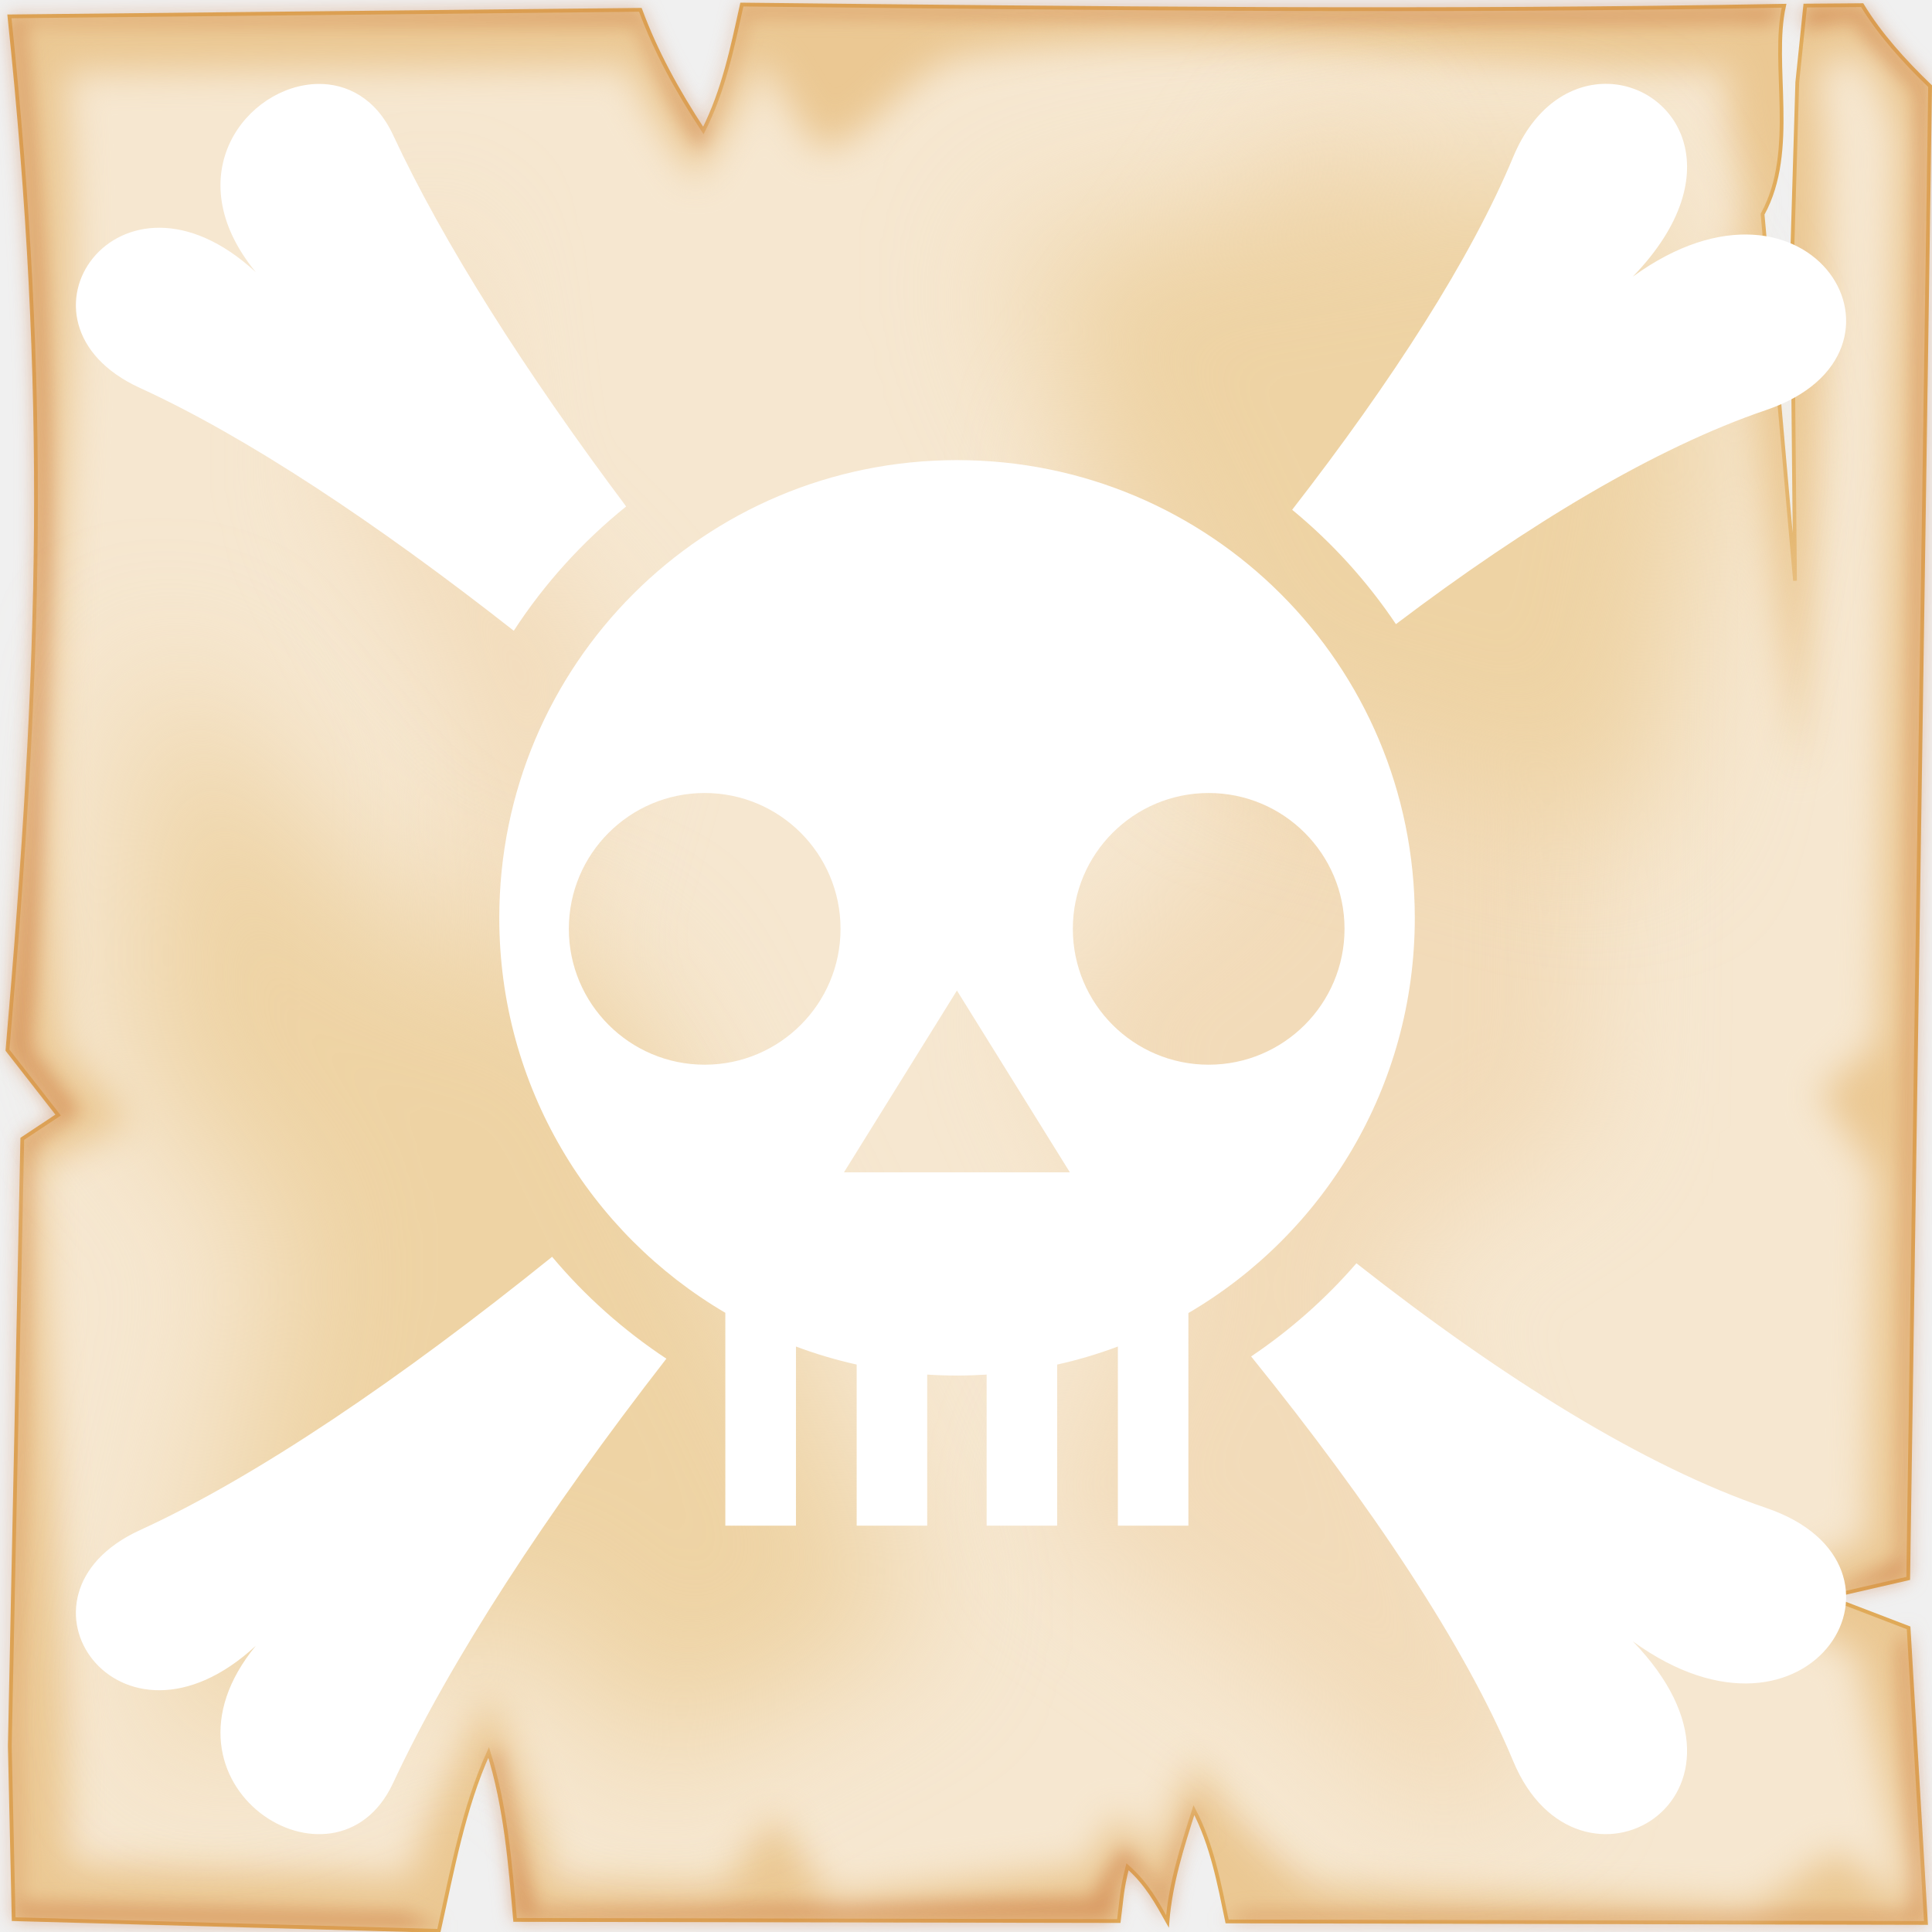
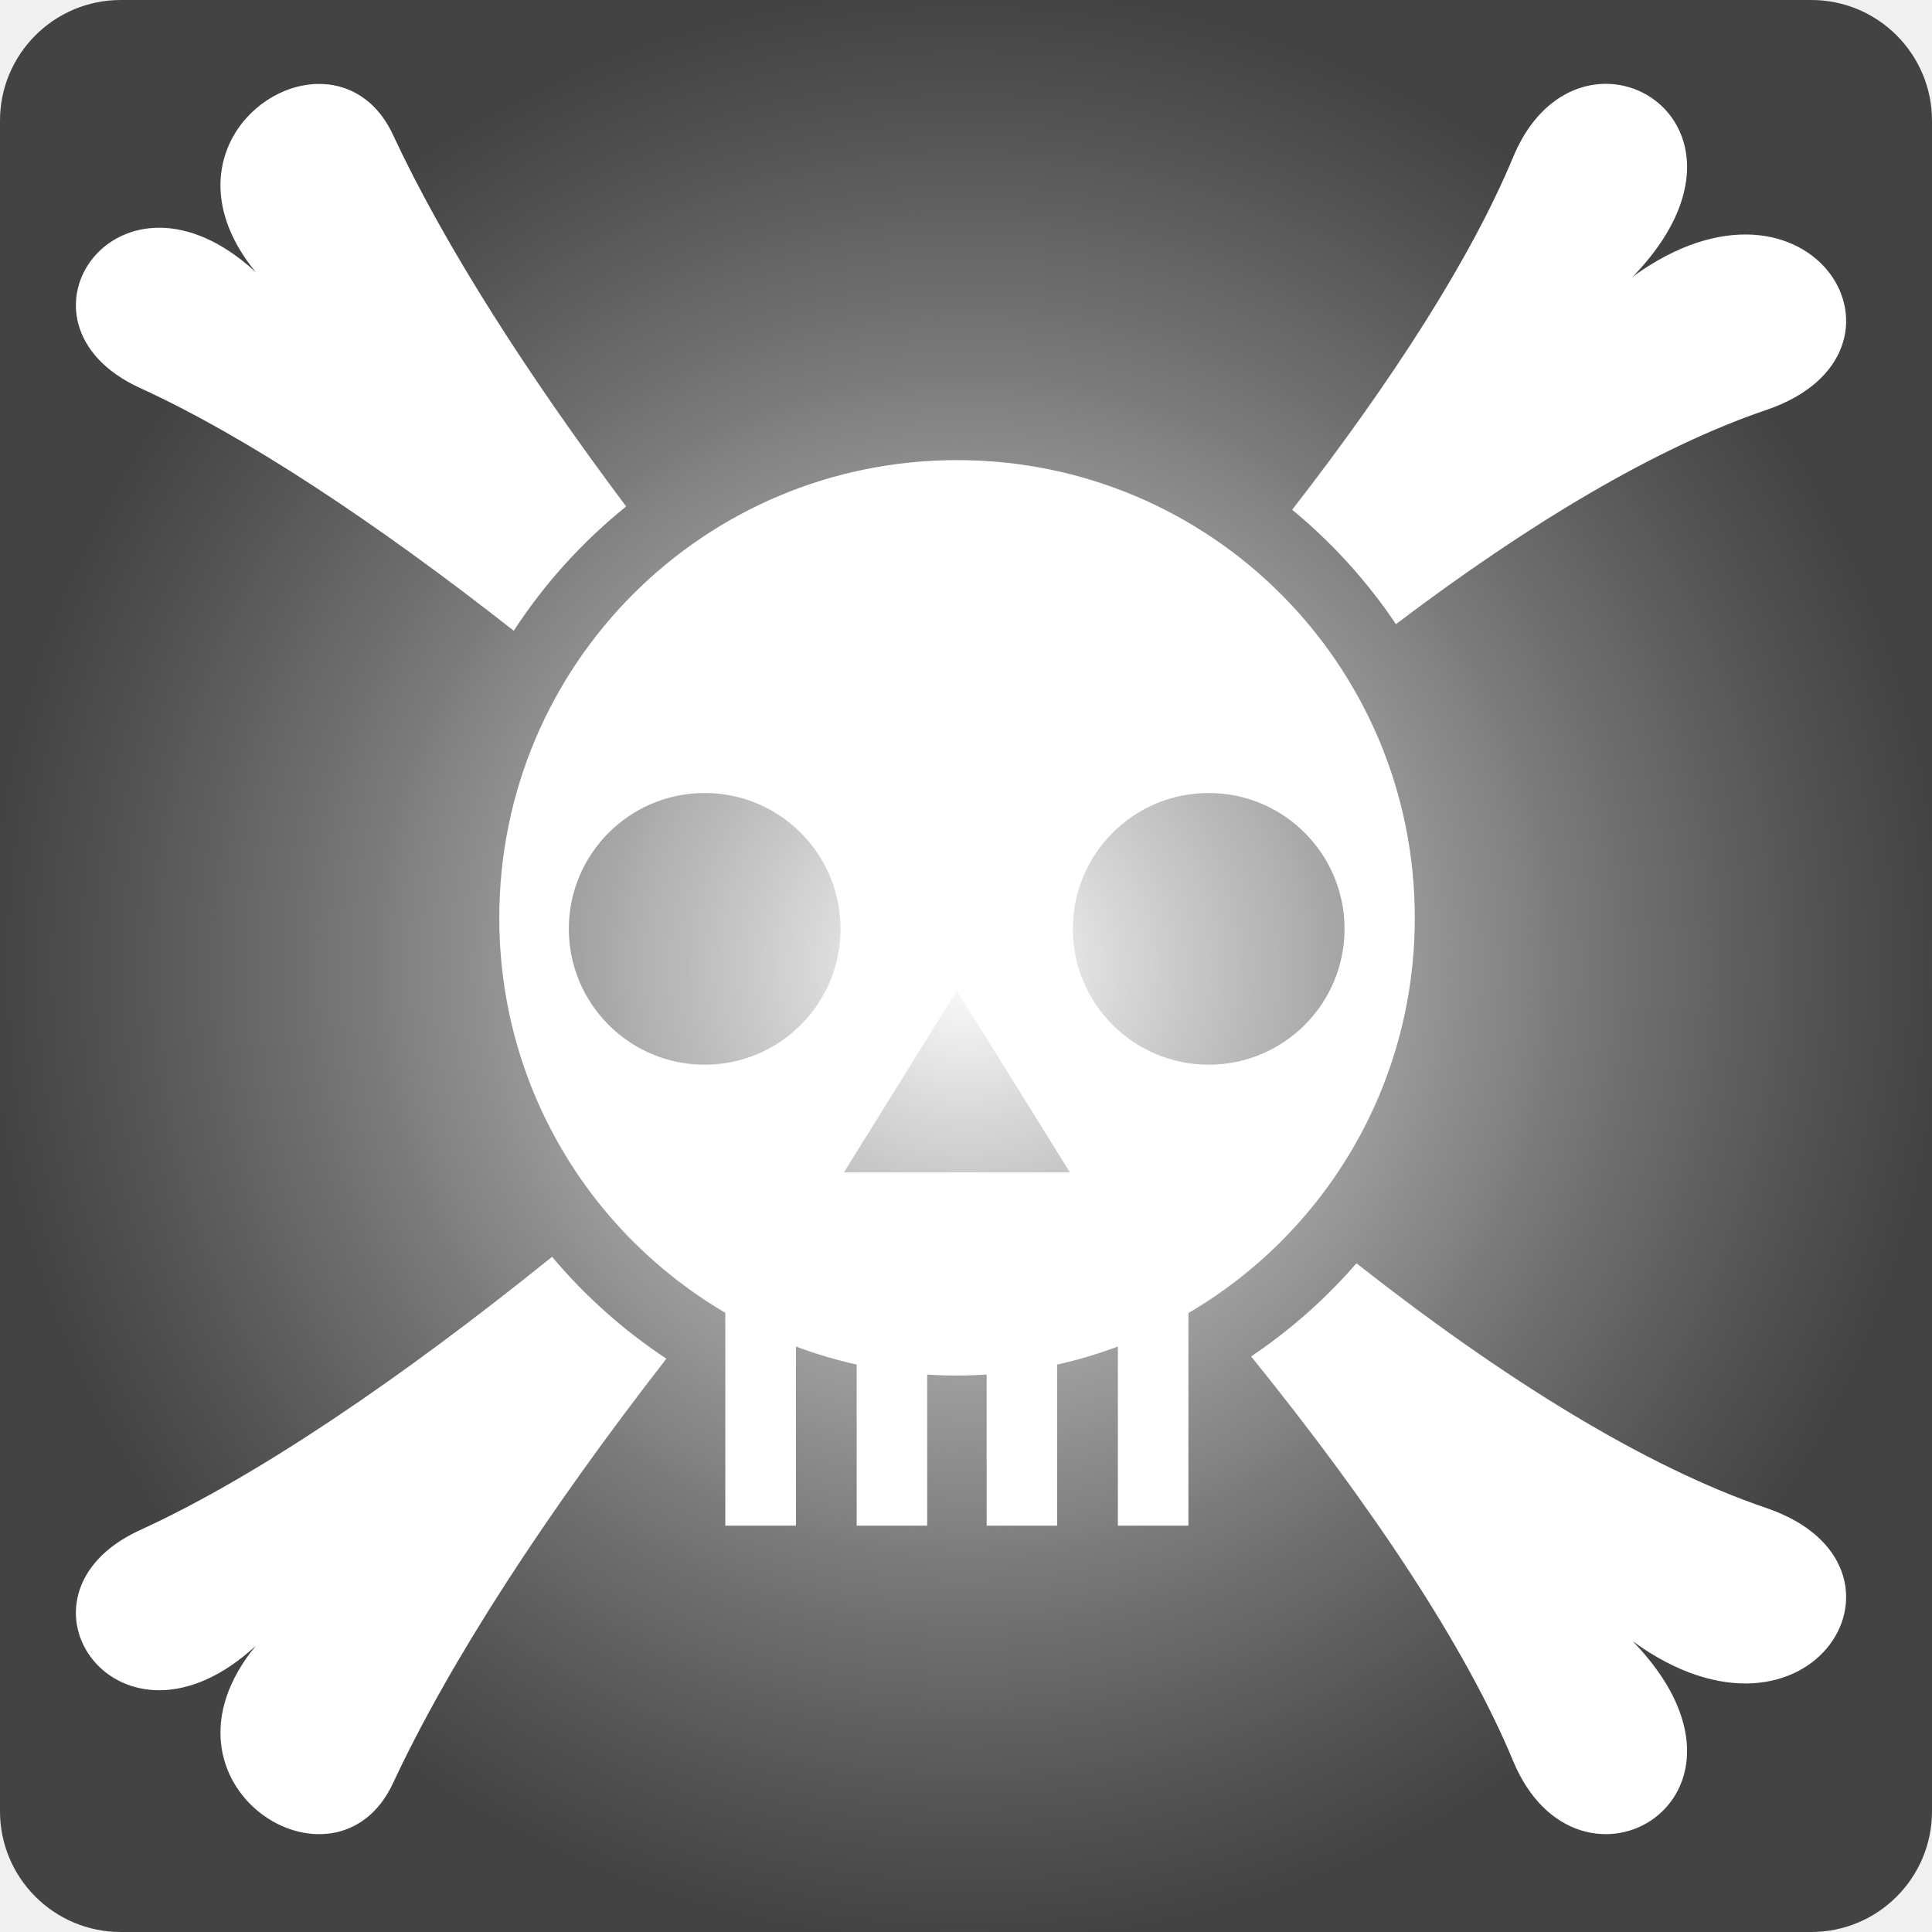
<svg xmlns="http://www.w3.org/2000/svg" viewBox="0 0 512 512" style="height: 512px; width: 512px;">
-   <path d="M0 0h512v512H0z" fill="url(#pattern)" fill-opacity="1" />
-   <svg>
-     <defs>
-       <filter id="b" x="-.024" width="1.048" y="-.024" height="1.048" color-interpolation-filters="sRGB">
-         <feGaussianBlur stdDeviation="4.823" />
-       </filter>
-       <filter id="a" x="-.012" width="1.024" y="-.012" height="1.024" color-interpolation-filters="sRGB">
-         <feGaussianBlur stdDeviation="2.55" />
-       </filter>
-       <filter id="c" x="-.112" width="1.225" y="-.077" height="1.153" color-interpolation-filters="sRGB">
-         <feGaussianBlur stdDeviation="15.63" />
-       </filter>
-       <filter id="e" x="-.237" width="1.475" y="-.249" height="1.497" color-interpolation-filters="sRGB">
-         <feGaussianBlur stdDeviation="18.7" />
-       </filter>
-       <filter id="d" x="-.213" width="1.426" y="-.151" height="1.303" color-interpolation-filters="sRGB">
-         <feGaussianBlur stdDeviation="18.7" />
-       </filter>
-     </defs>
-     <path d="M196.6 1.207c-2.5 11.323-4.8 22.703-10.2 33.383-7-10.68-12.6-20.91-16.7-31.988L2.494 4.338C13 104.9 10.86 175.3 1.979 278.3L15.4 295.5l-9.494 6.3L2.6 462.7l1.019 45.9 112.681 3.1c3.6-16.1 6.5-32.5 13.2-47.3 4.5 14.4 5.7 29.4 7 44.4l160 .3c.8-6.1.7-8.1 2.3-14.4 5.1 4.5 7.8 9.5 10.6 14.5.8-10.1 3.9-19.8 7-29.5 4.8 9.2 6.7 19.4 8.8 29.5l185.2.4-4.6-78.2-21.4-8.2 21.3-4.9 5.8-395.47c-7-6.73-13.3-13.744-18-21.465l-15.1.114-2.1 20.321-1.4 47.23.8 84.87-8.6-97.14c9.3-16.86 2.2-39.69 5.7-55.239-92.1 1.696-184.1.685-276.2-.314z" overflow="visible" color="#000" fill="#ebc893" fill-rule="evenodd" stroke="#e0aa58" enable-background="accumulate" />
-     <path d="M196.6 1.203c-2.5 11.327-4.8 22.707-10.2 33.387-7-10.68-12.6-20.91-16.7-31.99L2.494 4.336C13 104.9 10.86 175.3 1.979 278.3L15.4 295.5l-9.494 6.3L2.6 462.7l1.019 45.9 112.681 3.1c.5-2.1-7.9-2.3-7.4-4.5L5.244 504.5l-.914-47.3 4.63-153.7 12.42-9-13.093-16.8C16.95 177.3 16.36 104 6.113 5.992l162.687.164c4 10.804 10.3 24.254 17.1 34.664 5.3-10.41 9.5-25.97 12-37.02 89.8.974 173.8 3.521 263.6 1.867 4.6 1.226 10.6.431 11.3-4.149-92.1 1.696-184.1.684-276.2-.315zm296.9.158l-15.1.116-.6 6.277 13.5-2.557c4.6 7.533 9.7 12.383 16.6 18.943l-4.6 389.06-19.9 9.9 4.1-.6 18.2-4.2 5.8-395.47c-7-6.73-13.3-13.748-18-21.469zm9.6 435.739l3.5 69.7-177.7.1c.4 2.1-4.1.2-3.7 2.3l185.2.4-4.6-78.2zm-370 25.1c-1 2.2-2.9.4-3.7 2.6 4.2 14 5.8 29.5 7.1 44l158 .3c1.9-5 .8-9.7 4.3-14.4 5.1 4.5 7.8 9.5 10.6 14.5.8-10.1 3.9-19.8 7-29.5 1.8 3.4 3.2 7 4.3 10.6-1.4-5.6-2.4-8.3-5.1-13.4-3 9.4-6.7 16.2-7.5 26-2.7-4.9-5.4-9.7-10.4-14.1-3.4 4.6-6.2 9.1-8 14l-147.6 3.4c-3.4-14.6-7.1-30.3-9-44z" overflow="visible" color="#000" opacity=".527" fill="#c87137" fill-rule="evenodd" filter="url(#a)" enable-background="accumulate" />
-     <path d="M200.1 16.1c-2.3 10.67-10.5 21.38-15.6 31.44-6.6-10.06-13.9-19.69-17.7-30.12L17.34 19.05C24.61 113.6 7.605 179.3 16.85 277l18.26 20.1L10.34 309l7.1 141.6.96 43.3 90.2 3.4c3.4-15.2 15-35.6 21.3-49.6 4.3 13.6 15.4 36.7 16.6 50.9l45.1.8 13.8-18.7 14.4 22.2 68.7-8.6c1.8-4.7 4.5-9.1 7.8-13.5 4.8 4.2 7.4 8.9 10 13.6.8-9.5 7.7-19.6 10.6-28.7 4.5 8.6 19.9 28.9 33.1 33.9l114.6 5.6 22.3-14.7 19.4 14.7-14.5-67.6-34.6-14.2 37.5-15.1 2.1-96.9-14.5-21.9 15.2-13.4 5.1-239.63c-5.2-21.09-11.8-24.89-16.9-20.22l-4.2 2.11 2 19.14.7 44.47-7.1 124.23-18.3-137.78c8.8-15.88-3.9-35.38-.6-50.02-67.1 1.24-140.4-13.332-202.8-3.28-14 2.25-23.7 21.31-36.9 24.48-4.3 1.03-13.9-23.45-18.4-23.5z" overflow="visible" enable-background="accumulate" filter="url(#b)" fill-rule="evenodd" fill="#f6e7d0" color="#000" />
-     <path d="M354 27.39l-70.3 96.91 46.4 97.6-56.2 43.6 33 74.4-30.2 63.2 69.8 48.8 31.6 29.5 31.6-13.3L365.9 335l55.5-36.5 2.1-146.1-56.9-101.83zM116.6 55.48L89.9 123.6s33.7 65.3 35.8 68.8c2.1 3.6-7 118-7 118l42.8 73.8s9.9-82.9 7.1-83.6c-2.8-.7-29.5-42.1-29.5-42.1l23.8-84.3-36.5-37.2z" color="#000" overflow="visible" fill="#f2dbb9" fill-rule="evenodd" filter="url(#c)" enable-background="accumulate" />
-     <path d="M39.33 172.1l-5.62 108.1L74.45 328 42.84 464.9l96.96-39.3 30.2 42.9 74.4-38.7-80.8-169.9-60.4-16.9z" color="#000" overflow="visible" fill="#eed3a4" fill-rule="evenodd" enable-background="accumulate" filter="url(#d)" />
-     <path d="M266.9 66.72L324.5 191 434 221.2l21.8-111.6-41.4-68.86z" color="#000" overflow="visible" fill="#eed3a4" fill-rule="evenodd" enable-background="accumulate" filter="url(#e)" />
-   </svg>
+   <defs>
+     <radialGradient id="lorc-skull-crossed-bones-gradient-0">
+       <stop offset="0%" stop-color="#ffffff" stop-opacity="1" />
+       <stop offset="100%" stop-color="#000000" stop-opacity="0.72" />
+     </radialGradient>
+   </defs>
+   <rect fill="url(#lorc-skull-crossed-bones-gradient-0)" height="512" width="512" rx="32" ry="32" />
  <g class="" transform="translate(0,0)" style="">
-     <path d="M425.344 22.22c-9.027.085-18.7 5.826-24.344 19.405-11.143 26.803-31.93 59.156-58.563 93.47 10.57 8.694 19.85 18.92 27.5 30.31 35.1-26.57 68.882-46.81 98.125-56.75 44.6-15.16 12.02-69.72-35.343-35.343 26.91-27.842 11.107-51.27-7.376-51.093zm-341.22.03c-18.5.378-37.604 23.962-16.343 49.875C31.523 38.635-.802 85.48 37.095 102.813c28.085 12.844 62.54 35.66 99.062 64.343 8.125-12.5 18.207-23.61 29.78-32.937-26.782-35.743-48.44-69.835-61.78-98.47-4.515-9.69-12.22-13.66-20.03-13.5zm169.5 99.688c-67.104 0-121.31 54.21-121.31 121.312 0 44.676 24.04 83.613 59.905 104.656v56.406h18.718v-47.468c5.203 1.95 10.576 3.552 16.093 4.78v42.688h18.69v-40.03c2.614.167 5.247.25 7.905.25 2.637 0 5.25-.086 7.844-.25v40.03h18.686v-42.687c5.52-1.226 10.89-2.834 16.094-4.78v47.467h18.688V347.97c35.92-21.03 60-60.003 60-104.72 0-67.105-54.208-121.313-121.313-121.313zm-66.874 88.218c19.88 0 36 16.12 36 36s-16.12 36-36 36-36-16.12-36-36 16.12-36 36-36zm133.563 0c19.878 0 36 16.12 36 36s-16.122 36-36 36c-19.88 0-36-16.12-36-36s16.12-36 36-36zm-66.72 52.344l29.938 48.188h-59.874l29.938-48.188zm-107.28 70.563c-40.263 32.472-78.546 58.41-109.22 72.437-37.896 17.334-5.57 64.146 30.688 30.656-30.237 36.854 21.167 69.05 36.376 36.406 15.072-32.352 40.727-71.7 72.438-112.5-11.352-7.506-21.564-16.603-30.28-27zm213.156 1.718c-8.155 9.415-17.542 17.72-27.908 24.69 31.846 39.39 56.82 76.862 69.438 107.217 17.203 41.383 71.774 9.722 31.72-31.718 47.363 34.376 79.94-20.185 35.342-35.345-32.146-10.926-69.758-34.3-108.593-64.844z" fill="#fff" fill-opacity="1" />
+     <path d="M425.344 22.22c-9.027.085-18.7 5.826-24.344 19.405-11.143 26.803-31.93 59.156-58.563 93.47 10.57 8.694 19.85 18.92 27.5 30.31 35.1-26.57 68.882-46.81 98.125-56.75 44.6-15.16 12.02-69.72-35.343-35.343 26.91-27.842 11.107-51.27-7.376-51.093zm-341.22.03c-18.5.378-37.604 23.962-16.343 49.875C31.523 38.635-.802 85.48 37.095 102.813c28.085 12.844 62.54 35.66 99.062 64.343 8.125-12.5 18.207-23.61 29.78-32.937-26.782-35.743-48.44-69.835-61.78-98.47-4.515-9.69-12.22-13.66-20.03-13.5zm169.5 99.688c-67.104 0-121.31 54.21-121.31 121.312 0 44.676 24.04 83.613 59.905 104.656v56.406h18.718v-47.468c5.203 1.95 10.576 3.552 16.093 4.78v42.688h18.69v-40.03c2.614.167 5.247.25 7.905.25 2.637 0 5.25-.086 7.844-.25v40.03h18.686v-42.687c5.52-1.226 10.89-2.834 16.094-4.78v47.467h18.688V347.97c35.92-21.03 60-60.003 60-104.72 0-67.105-54.208-121.313-121.313-121.313zm-66.874 88.218c19.88 0 36 16.12 36 36s-16.12 36-36 36-36-16.12-36-36 16.12-36 36-36zm133.563 0c19.878 0 36 16.12 36 36s-16.122 36-36 36c-19.88 0-36-16.12-36-36s16.12-36 36-36zm-66.72 52.344l29.938 48.188h-59.874l29.938-48.188zm-107.28 70.563c-40.263 32.472-78.546 58.41-109.22 72.437-37.896 17.334-5.57 64.146 30.688 30.656-30.237 36.854 21.167 69.05 36.376 36.406 15.072-32.352 40.727-71.7 72.438-112.5-11.352-7.506-21.564-16.603-30.28-27zm213.156 1.718c-8.155 9.415-17.542 17.72-27.908 24.69 31.846 39.39 56.82 76.862 69.438 107.217 17.203 41.383 71.774 9.722 31.72-31.718 47.363 34.376 79.94-20.185 35.342-35.345-32.146-10.926-69.758-34.3-108.593-64.844z" fill="#ffffff" fill-opacity="1" />
  </g>
</svg>
